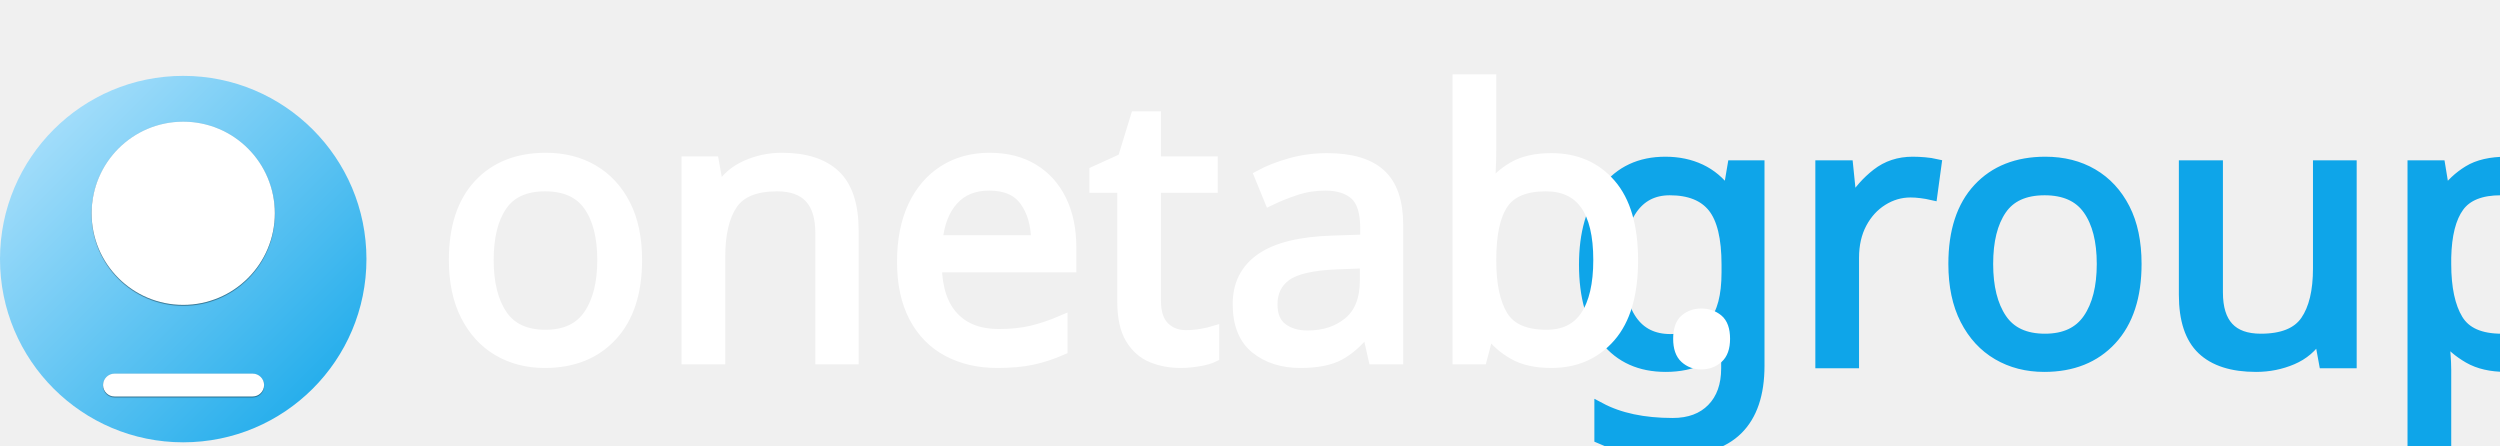
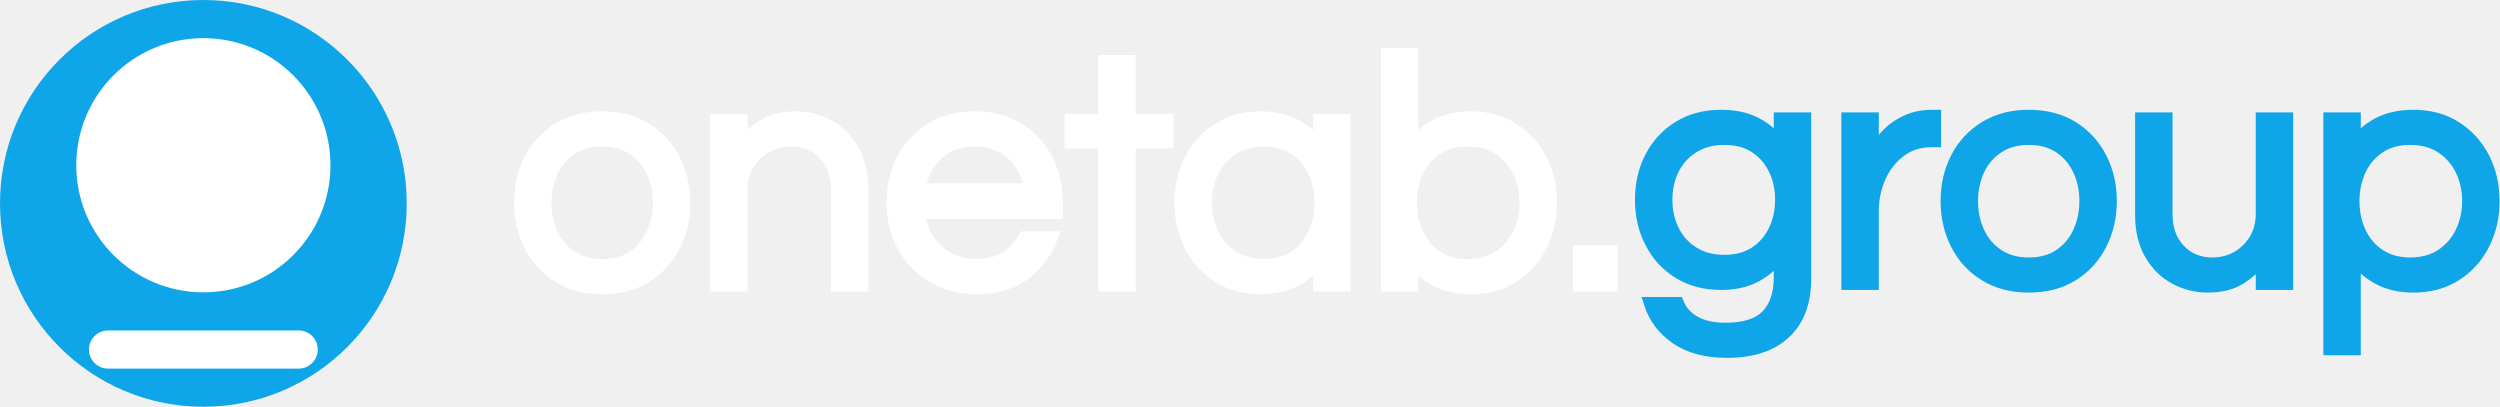
- <svg xmlns="http://www.w3.org/2000/svg" xmlns:xlink="http://www.w3.org/1999/xlink" width="3493px" height="622px" viewBox="0 0 3493 622" version="1.1">
+ <svg xmlns="http://www.w3.org/2000/svg" xmlns:xlink="http://www.w3.org/1999/xlink" width="3147px" height="512px" viewBox="0 0 3147 512" version="1.1">
  <defs>
-     <linearGradient x1="0%" y1="0%" x2="100%" y2="100%" id="linearGradient-x68j4jq2rk-1">
-       <stop stop-color="#BAE6FD" offset="0%" />
-       <stop stop-color="#0EA5E9" offset="100%" />
-     </linearGradient>
-     <path d="M160,416 L353,416 C361.837,416 369,423.163 369,432 C369,440.837 361.837,448 353,448 L160,448 C151.163,448 144,440.837 144,432 C144,423.163 151.163,416 160,416 Z" id="path-x68j4jq2rk-2" />
-     <filter x="-1.6%" y="-7.8%" width="103.1%" height="121.9%" filterUnits="objectBoundingBox" id="filter-x68j4jq2rk-3">
-       <feOffset dx="0" dy="1" in="SourceAlpha" result="shadowOffsetOuter1" />
-       <feGaussianBlur stdDeviation="1" in="shadowOffsetOuter1" result="shadowBlurOuter1" />
-       <feColorMatrix values="0 0 0 0 0   0 0 0 0 0   0 0 0 0 0  0 0 0 0.5 0" type="matrix" in="shadowBlurOuter1" />
-     </filter>
-     <circle id="path-x68j4jq2rk-4" cx="256" cy="192" r="128" />
-     <filter x="-1.4%" y="-1.0%" width="102.7%" height="102.7%" filterUnits="objectBoundingBox" id="filter-x68j4jq2rk-5">
-       <feOffset dx="0" dy="1" in="SourceAlpha" result="shadowOffsetOuter1" />
-       <feGaussianBlur stdDeviation="1" in="shadowOffsetOuter1" result="shadowBlurOuter1" />
-       <feColorMatrix values="0 0 0 0 0   0 0 0 0 0   0 0 0 0 0  0 0 0 0.5 0" type="matrix" in="shadowBlurOuter1" />
-     </filter>
+     <path d="M107.9,296.31 C81.893,296.31 60.728,290.707 44.405,279.502 C28.082,268.298 17.015,253.703 11.205,235.72 L45.65,235.72 C49.8,245.957 56.993,253.911 67.23,259.582 C77.467,265.254 90.47,268.09 106.24,268.09 C130.033,268.09 147.394,262.488 158.322,251.282 C169.251,240.077 174.715,223.823 174.715,202.52 L174.715,173.885 C166.968,184.952 156.939,193.874 144.627,200.653 C132.316,207.431 117.583,210.82 100.43,210.82 C80.233,210.82 62.596,206.186 47.517,196.917 C32.439,187.649 20.75,174.992 12.45,158.945 C4.15,142.898 0,125.053 0,105.41 C0,85.49 4.15,67.576 12.45,51.667 C20.75,35.759 32.439,23.171 47.517,13.902 C62.596,4.634 80.233,0 100.43,0 C117.583,0 132.316,3.251 144.627,9.752 C156.939,16.254 166.968,25.177 174.715,36.52 L174.715,3.32 L205.84,3.32 L205.84,204.595 C205.84,234.198 197.333,256.885 180.317,272.655 C163.303,288.425 139.163,296.31 107.9,296.31 Z M104.58,182.6 C119.797,182.6 132.731,179.142 143.382,172.225 C154.034,165.308 162.196,155.971 167.868,144.213 C173.539,132.454 176.375,119.52 176.375,105.41 C176.375,91.023 173.539,78.02 167.868,66.4 C162.196,54.78 154.034,45.512 143.382,38.595 C132.731,31.678 119.797,28.22 104.58,28.22 C89.363,28.22 76.222,31.678 65.155,38.595 C54.088,45.512 45.65,54.78 39.84,66.4 C34.03,78.02 31.125,91.023 31.125,105.41 C31.125,119.52 34.03,132.454 39.84,144.213 C45.65,155.971 54.088,165.308 65.155,172.225 C76.222,179.142 89.363,182.6 104.58,182.6 Z" id="path-at3ds9p155-1" />
+     <path d="M259.79,210.82 L259.79,3.32 L290.915,3.32 L290.915,54.365 C292.022,50.768 294.166,45.996 297.348,40.047 C300.529,34.099 305.163,28.082 311.25,21.995 C317.337,15.908 325.014,10.721 334.283,6.433 C343.551,2.144 354.548,0 367.275,0 L369.35,0 L369.35,31.125 L365.615,31.125 C350.122,31.125 336.772,35.344 325.567,43.782 C314.363,52.221 305.786,63.149 299.837,76.567 C293.889,89.986 290.915,104.303 290.915,119.52 L290.915,210.82 L259.79,210.82 Z" id="path-at3ds9p155-2" />
+     <path d="M487.625,214.14 C466.598,214.14 448.338,209.368 432.845,199.822 C417.352,190.278 405.455,177.343 397.155,161.02 C388.855,144.697 384.705,126.713 384.705,107.07 C384.705,87.15 388.855,69.097 397.155,52.913 C405.455,36.727 417.352,23.863 432.845,14.318 C448.338,4.772 466.598,0 487.625,0 C508.928,0 527.258,4.772 542.612,14.318 C557.967,23.863 569.795,36.727 578.095,52.913 C586.395,69.097 590.545,87.15 590.545,107.07 C590.545,126.713 586.395,144.697 578.095,161.02 C569.795,177.343 557.967,190.278 542.612,199.822 C527.258,209.368 508.928,214.14 487.625,214.14 Z M487.625,185.92 C503.118,185.92 516.191,182.323 526.842,175.13 C537.494,167.937 545.587,158.322 551.12,146.287 C556.653,134.252 559.42,121.18 559.42,107.07 C559.42,92.683 556.653,79.542 551.12,67.645 C545.587,55.748 537.494,46.203 526.842,39.01 C516.191,31.817 503.118,28.22 487.625,28.22 C472.408,28.22 459.405,31.817 448.615,39.01 C437.825,46.203 429.663,55.748 424.13,67.645 C418.597,79.542 415.83,92.683 415.83,107.07 C415.83,121.18 418.597,134.252 424.13,146.287 C429.663,158.322 437.825,167.937 448.615,175.13 C459.405,182.323 472.408,185.92 487.625,185.92 Z" id="path-at3ds9p155-3" />
+     <path d="M712.555,214.14 C698.445,214.14 685.027,210.751 672.3,203.972 C659.573,197.194 649.268,187.096 641.383,173.678 C633.497,160.259 629.555,143.728 629.555,124.085 L629.555,3.32 L660.68,3.32 L660.68,123.255 C660.68,142.068 666.144,157.216 677.072,168.697 C688.001,180.179 701.903,185.92 718.78,185.92 C730.4,185.92 740.913,183.222 750.32,177.827 C759.727,172.433 767.266,165.032 772.938,155.625 C778.609,146.218 781.445,135.29 781.445,122.84 L781.445,3.32 L812.57,3.32 L812.57,210.82 L781.445,210.82 L781.445,178.45 C773.975,188.41 764.845,196.848 754.055,203.765 C743.265,210.682 729.432,214.14 712.555,214.14 Z" id="path-at3ds9p155-4" />
+     <path d="M866.52,292.99 L866.52,3.32 L897.645,3.32 L897.645,36.52 C905.392,25.177 915.421,16.254 927.732,9.752 C940.044,3.251 954.777,0 971.93,0 C992.127,0 1009.764,4.772 1024.842,14.318 C1039.921,23.863 1051.61,36.727 1059.91,52.913 C1068.21,69.097 1072.36,87.15 1072.36,107.07 C1072.36,126.713 1068.21,144.697 1059.91,161.02 C1051.61,177.343 1039.921,190.278 1024.842,199.822 C1009.764,209.368 992.127,214.14 971.93,214.14 C954.777,214.14 940.044,210.751 927.732,203.972 C915.421,197.194 905.392,188.272 897.645,177.205 L897.645,292.99 L866.52,292.99 Z M967.78,185.92 C983.273,185.92 996.484,182.323 1007.413,175.13 C1018.341,167.937 1026.71,158.322 1032.52,146.287 C1038.33,134.252 1041.235,121.18 1041.235,107.07 C1041.235,92.683 1038.33,79.542 1032.52,67.645 C1026.71,55.748 1018.341,46.203 1007.413,39.01 C996.484,31.817 983.273,28.22 967.78,28.22 C952.563,28.22 939.56,31.817 928.77,39.01 C917.98,46.203 909.818,55.748 904.285,67.645 C898.752,79.542 895.985,92.683 895.985,107.07 C895.985,121.18 898.752,134.252 904.285,146.287 C909.818,158.322 917.98,167.937 928.77,175.13 C939.56,182.323 952.563,185.92 967.78,185.92 Z" id="path-at3ds9p155-5" />
+     <path d="M102.92,293.82 C81.893,293.82 63.633,289.048 48.14,279.502 C32.647,269.957 20.75,257.023 12.45,240.7 C4.15,224.377 -2.27373675e-13,206.393 -2.27373675e-13,186.75 C-2.27373675e-13,166.83 4.15,148.778 12.45,132.593 C20.75,116.407 32.647,103.543 48.14,93.998 C63.633,84.453 81.893,79.68 102.92,79.68 C124.223,79.68 142.553,84.453 157.907,93.998 C173.262,103.543 185.09,116.407 193.39,132.593 C201.69,148.778 205.84,166.83 205.84,186.75 C205.84,206.393 201.69,224.377 193.39,240.7 C185.09,257.023 173.262,269.957 157.907,279.502 C142.553,289.048 124.223,293.82 102.92,293.82 Z M102.92,265.6 C118.413,265.6 131.486,262.003 142.137,254.81 C152.789,247.617 160.882,238.002 166.415,225.968 C171.948,213.933 174.715,200.86 174.715,186.75 C174.715,172.363 171.948,159.222 166.415,147.325 C160.882,135.428 152.789,125.883 142.137,118.69 C131.486,111.497 118.413,107.9 102.92,107.9 C87.703,107.9 74.7,111.497 63.91,118.69 C53.12,125.883 44.958,135.428 39.425,147.325 C33.892,159.222 31.125,172.363 31.125,186.75 C31.125,200.86 33.892,213.933 39.425,225.968 C44.958,238.002 53.12,247.617 63.91,254.81 C74.7,262.003 87.703,265.6 102.92,265.6 Z" id="path-at3ds9p155-6" />
+     <path d="M246.925,290.5 L246.925,83 L278.05,83 L278.05,115.37 C285.52,105.41 294.65,96.972 305.44,90.055 C316.23,83.138 330.063,79.68 346.94,79.68 C361.327,79.68 374.814,83.069 387.402,89.847 C399.991,96.626 410.228,106.724 418.113,120.142 C425.998,133.561 429.94,150.092 429.94,169.735 L429.94,290.5 L398.815,290.5 L398.815,170.565 C398.815,151.752 393.42,136.604 382.63,125.123 C371.84,113.641 357.868,107.9 340.715,107.9 C329.095,107.9 318.582,110.528 309.175,115.785 C299.768,121.042 292.229,128.442 286.558,137.988 C280.886,147.532 278.05,158.53 278.05,170.98 L278.05,290.5 L246.925,290.5 Z" id="path-at3ds9p155-7" />
+     <path d="M573.945,293.82 C552.918,293.82 534.52,289.048 518.75,279.502 C502.98,269.957 490.738,257.023 482.022,240.7 C473.308,224.377 468.95,206.393 468.95,186.75 C468.95,166.83 473.1,148.778 481.4,132.593 C489.7,116.407 501.597,103.543 517.09,93.998 C532.583,84.453 550.843,79.68 571.87,79.68 C593.173,79.68 611.503,84.453 626.857,93.998 C642.212,103.543 654.04,116.407 662.34,132.593 C670.64,148.778 674.79,166.83 674.79,186.75 L674.79,199.2 L500.905,199.2 C502.565,211.373 506.507,222.509 512.732,232.607 C518.957,242.706 527.327,250.729 537.84,256.678 C548.353,262.626 560.527,265.6 574.36,265.6 C589.023,265.6 601.335,262.349 611.295,255.847 C621.255,249.346 629.002,240.977 634.535,230.74 L668.565,230.74 C661.372,249.277 649.959,264.424 634.327,276.183 C618.696,287.941 598.568,293.82 573.945,293.82 Z M501.32,170.15 L642.42,170.15 C639.653,152.443 632.183,137.642 620.01,125.745 C607.837,113.848 591.79,107.9 571.87,107.9 C551.95,107.9 535.972,113.848 523.938,125.745 C511.902,137.642 504.363,152.443 501.32,170.15 Z" id="path-at3ds9p155-8" />
+     <polygon id="path-at3ds9p155-9" points="735.38 290.5 735.38 110.39 693.05 110.39 693.05 83 735.38 83 735.38 8.715 766.505 8.715 766.505 83 814.23 83 814.23 110.39 766.505 110.39 766.505 290.5" />
+     <path d="M931.675,293.82 C911.478,293.82 893.841,289.048 878.763,279.502 C863.684,269.957 851.995,257.023 843.695,240.7 C835.395,224.377 831.245,206.393 831.245,186.75 C831.245,166.83 835.395,148.778 843.695,132.593 C851.995,116.407 863.684,103.543 878.763,93.998 C893.841,84.453 911.478,79.68 931.675,79.68 C948.828,79.68 963.561,83 975.872,89.64 C988.184,96.28 998.213,105.272 1005.96,116.615 L1005.96,83 L1037.085,83 L1037.085,290.5 L1005.96,290.5 L1005.96,257.3 C998.213,268.367 988.184,277.22 975.872,283.86 C963.561,290.5 948.828,293.82 931.675,293.82 Z M935.825,265.6 C951.318,265.6 964.391,262.003 975.043,254.81 C985.694,247.617 993.787,238.002 999.32,225.968 C1004.853,213.933 1007.62,200.86 1007.62,186.75 C1007.62,172.363 1004.853,159.222 999.32,147.325 C993.787,135.428 985.694,125.883 975.043,118.69 C964.391,111.497 951.318,107.9 935.825,107.9 C920.608,107.9 907.467,111.497 896.4,118.69 C885.333,125.883 876.895,135.428 871.085,147.325 C865.275,159.222 862.37,172.363 862.37,186.75 C862.37,200.86 865.275,213.933 871.085,225.968 C876.895,238.002 885.333,247.617 896.4,254.81 C907.467,262.003 920.608,265.6 935.825,265.6 Z" id="path-at3ds9p155-10" />
+     <path d="M1196.445,293.82 C1179.292,293.82 1164.559,290.5 1152.247,283.86 C1139.936,277.22 1129.907,268.367 1122.16,257.3 L1122.16,290.5 L1091.035,290.5 L1091.035,0 L1122.16,0 L1122.16,116.615 C1129.907,105.272 1139.936,96.28 1152.247,89.64 C1164.559,83 1179.292,79.68 1196.445,79.68 C1216.642,79.68 1234.279,84.453 1249.358,93.998 C1264.436,103.543 1276.125,116.407 1284.425,132.593 C1292.725,148.778 1296.875,166.83 1296.875,186.75 C1296.875,206.393 1292.725,224.377 1284.425,240.7 C1276.125,257.023 1264.436,269.957 1249.358,279.502 C1234.279,289.048 1216.642,293.82 1196.445,293.82 Z M1192.295,265.6 C1207.788,265.6 1220.999,262.003 1231.928,254.81 C1242.856,247.617 1251.225,238.002 1257.035,225.968 C1262.845,213.933 1265.75,200.86 1265.75,186.75 C1265.75,172.363 1262.845,159.222 1257.035,147.325 C1251.225,135.428 1242.856,125.883 1231.928,118.69 C1220.999,111.497 1207.788,107.9 1192.295,107.9 C1177.078,107.9 1164.075,111.497 1153.285,118.69 C1142.495,125.883 1134.333,135.428 1128.8,147.325 C1123.267,159.222 1120.5,172.363 1120.5,186.75 C1120.5,200.86 1123.267,213.933 1128.8,225.968 C1134.333,238.002 1142.495,247.617 1153.285,254.81 C1164.075,262.003 1177.078,265.6 1192.295,265.6 Z" id="path-at3ds9p155-11" />
+     <polygon id="path-at3ds9p155-12" points="1332.98 290.5 1332.98 248.17 1373.235 248.17 1373.235 290.5" />
  </defs>
  <g id="Page-1" stroke="none" stroke-width="1" fill="none" fill-rule="evenodd">
-     <g id="Icon" transform="translate(0, 106)">
-       <g id="font" transform="translate(607, -98)" fill-rule="nonzero" font-family="PoiretOne-Regular, Poiret One" font-size="512" font-weight="normal" stroke-width="16">
-         <text id="group" stroke="#0EA5E9" fill="#0EA5E9">
-           <tspan x="1579" y="498.5">group</tspan>
-         </text>
-         <text id="onetab." stroke="#FFFFFF" fill="#FFFFFF">
-           <tspan x="0" y="493">onetab.</tspan>
-         </text>
+     <g id="logo">
+       <g id="background" fill="#0EA5E9">
+         <circle cx="256" cy="256" r="256" />
      </g>
-       <g id="logo">
-         <g id="background" fill="url(#linearGradient-x68j4jq2rk-1)">
-           <circle cx="256" cy="256" r="256" />
+       <path d="M136,416 L376,416 C389.255,416 400,426.745 400,440 C400,453.255 389.255,464 376,464 L136,464 C122.745,464 112,453.255 112,440 C112,426.745 122.745,416 136,416 Z" id="group-border" fill="#FFFFFF" />
+       <circle id="group-frame" fill="#FFFFFF" cx="256" cy="208" r="160" />
+     </g>
+     <g id="font" transform="translate(655.11, 68.5)" fill-rule="nonzero">
+       <g id="group" transform="translate(1411, 77.68)">
+         <g id="形状">
+           <use fill="#FFFFFF" xlink:href="#path-at3ds9p155-1" />
+           <use stroke="#0EA5E9" stroke-width="16" fill="#0EA5E9" xlink:href="#path-at3ds9p155-1" />
        </g>
-         <g id="group-border">
-           <use fill="black" fill-opacity="1" filter="url(#filter-x68j4jq2rk-3)" xlink:href="#path-x68j4jq2rk-2" />
-           <use fill="#FFFFFF" fill-rule="evenodd" xlink:href="#path-x68j4jq2rk-2" />
+         <g id="路径">
+           <use fill="#FFFFFF" xlink:href="#path-at3ds9p155-2" />
+           <use stroke="#0EA5E9" stroke-width="16" fill="#0EA5E9" xlink:href="#path-at3ds9p155-2" />
        </g>
-         <g id="group-frame">
-           <use fill="black" fill-opacity="1" filter="url(#filter-x68j4jq2rk-5)" xlink:href="#path-x68j4jq2rk-4" />
-           <use fill="#FFFFFF" fill-rule="evenodd" xlink:href="#path-x68j4jq2rk-4" />
+         <g id="形状">
+           <use fill="#FFFFFF" xlink:href="#path-at3ds9p155-3" />
+           <use stroke="#0EA5E9" stroke-width="16" fill="#0EA5E9" xlink:href="#path-at3ds9p155-3" />
+         </g>
+         <g id="路径">
+           <use fill="#FFFFFF" xlink:href="#path-at3ds9p155-4" />
+           <use stroke="#0EA5E9" stroke-width="16" fill="#0EA5E9" xlink:href="#path-at3ds9p155-4" />
+         </g>
+         <g id="形状">
+           <use fill="#FFFFFF" xlink:href="#path-at3ds9p155-5" />
+           <use stroke="#0EA5E9" stroke-width="16" fill="#0EA5E9" xlink:href="#path-at3ds9p155-5" />
+         </g>
+       </g>
+       <g id="onetab.light" fill="#FFFFFF">
+         <g id="形状">
+           <use xlink:href="#path-at3ds9p155-6" />
+           <use stroke="#FFFFFF" stroke-width="16" xlink:href="#path-at3ds9p155-6" />
+         </g>
+         <g id="路径">
+           <use xlink:href="#path-at3ds9p155-7" />
+           <use stroke="#FFFFFF" stroke-width="16" xlink:href="#path-at3ds9p155-7" />
+         </g>
+         <g id="形状">
+           <use xlink:href="#path-at3ds9p155-8" />
+           <use stroke="#FFFFFF" stroke-width="16" xlink:href="#path-at3ds9p155-8" />
+         </g>
+         <g id="路径">
+           <use xlink:href="#path-at3ds9p155-9" />
+           <use stroke="#FFFFFF" stroke-width="16" xlink:href="#path-at3ds9p155-9" />
+         </g>
+         <g id="形状">
+           <use xlink:href="#path-at3ds9p155-10" />
+           <use stroke="#FFFFFF" stroke-width="16" xlink:href="#path-at3ds9p155-10" />
+         </g>
+         <g id="形状">
+           <use xlink:href="#path-at3ds9p155-11" />
+           <use stroke="#FFFFFF" stroke-width="16" xlink:href="#path-at3ds9p155-11" />
+         </g>
+         <g id="路径">
+           <use xlink:href="#path-at3ds9p155-12" />
+           <use stroke="#FFFFFF" stroke-width="16" xlink:href="#path-at3ds9p155-12" />
        </g>
      </g>
    </g>
  </g>
</svg>
